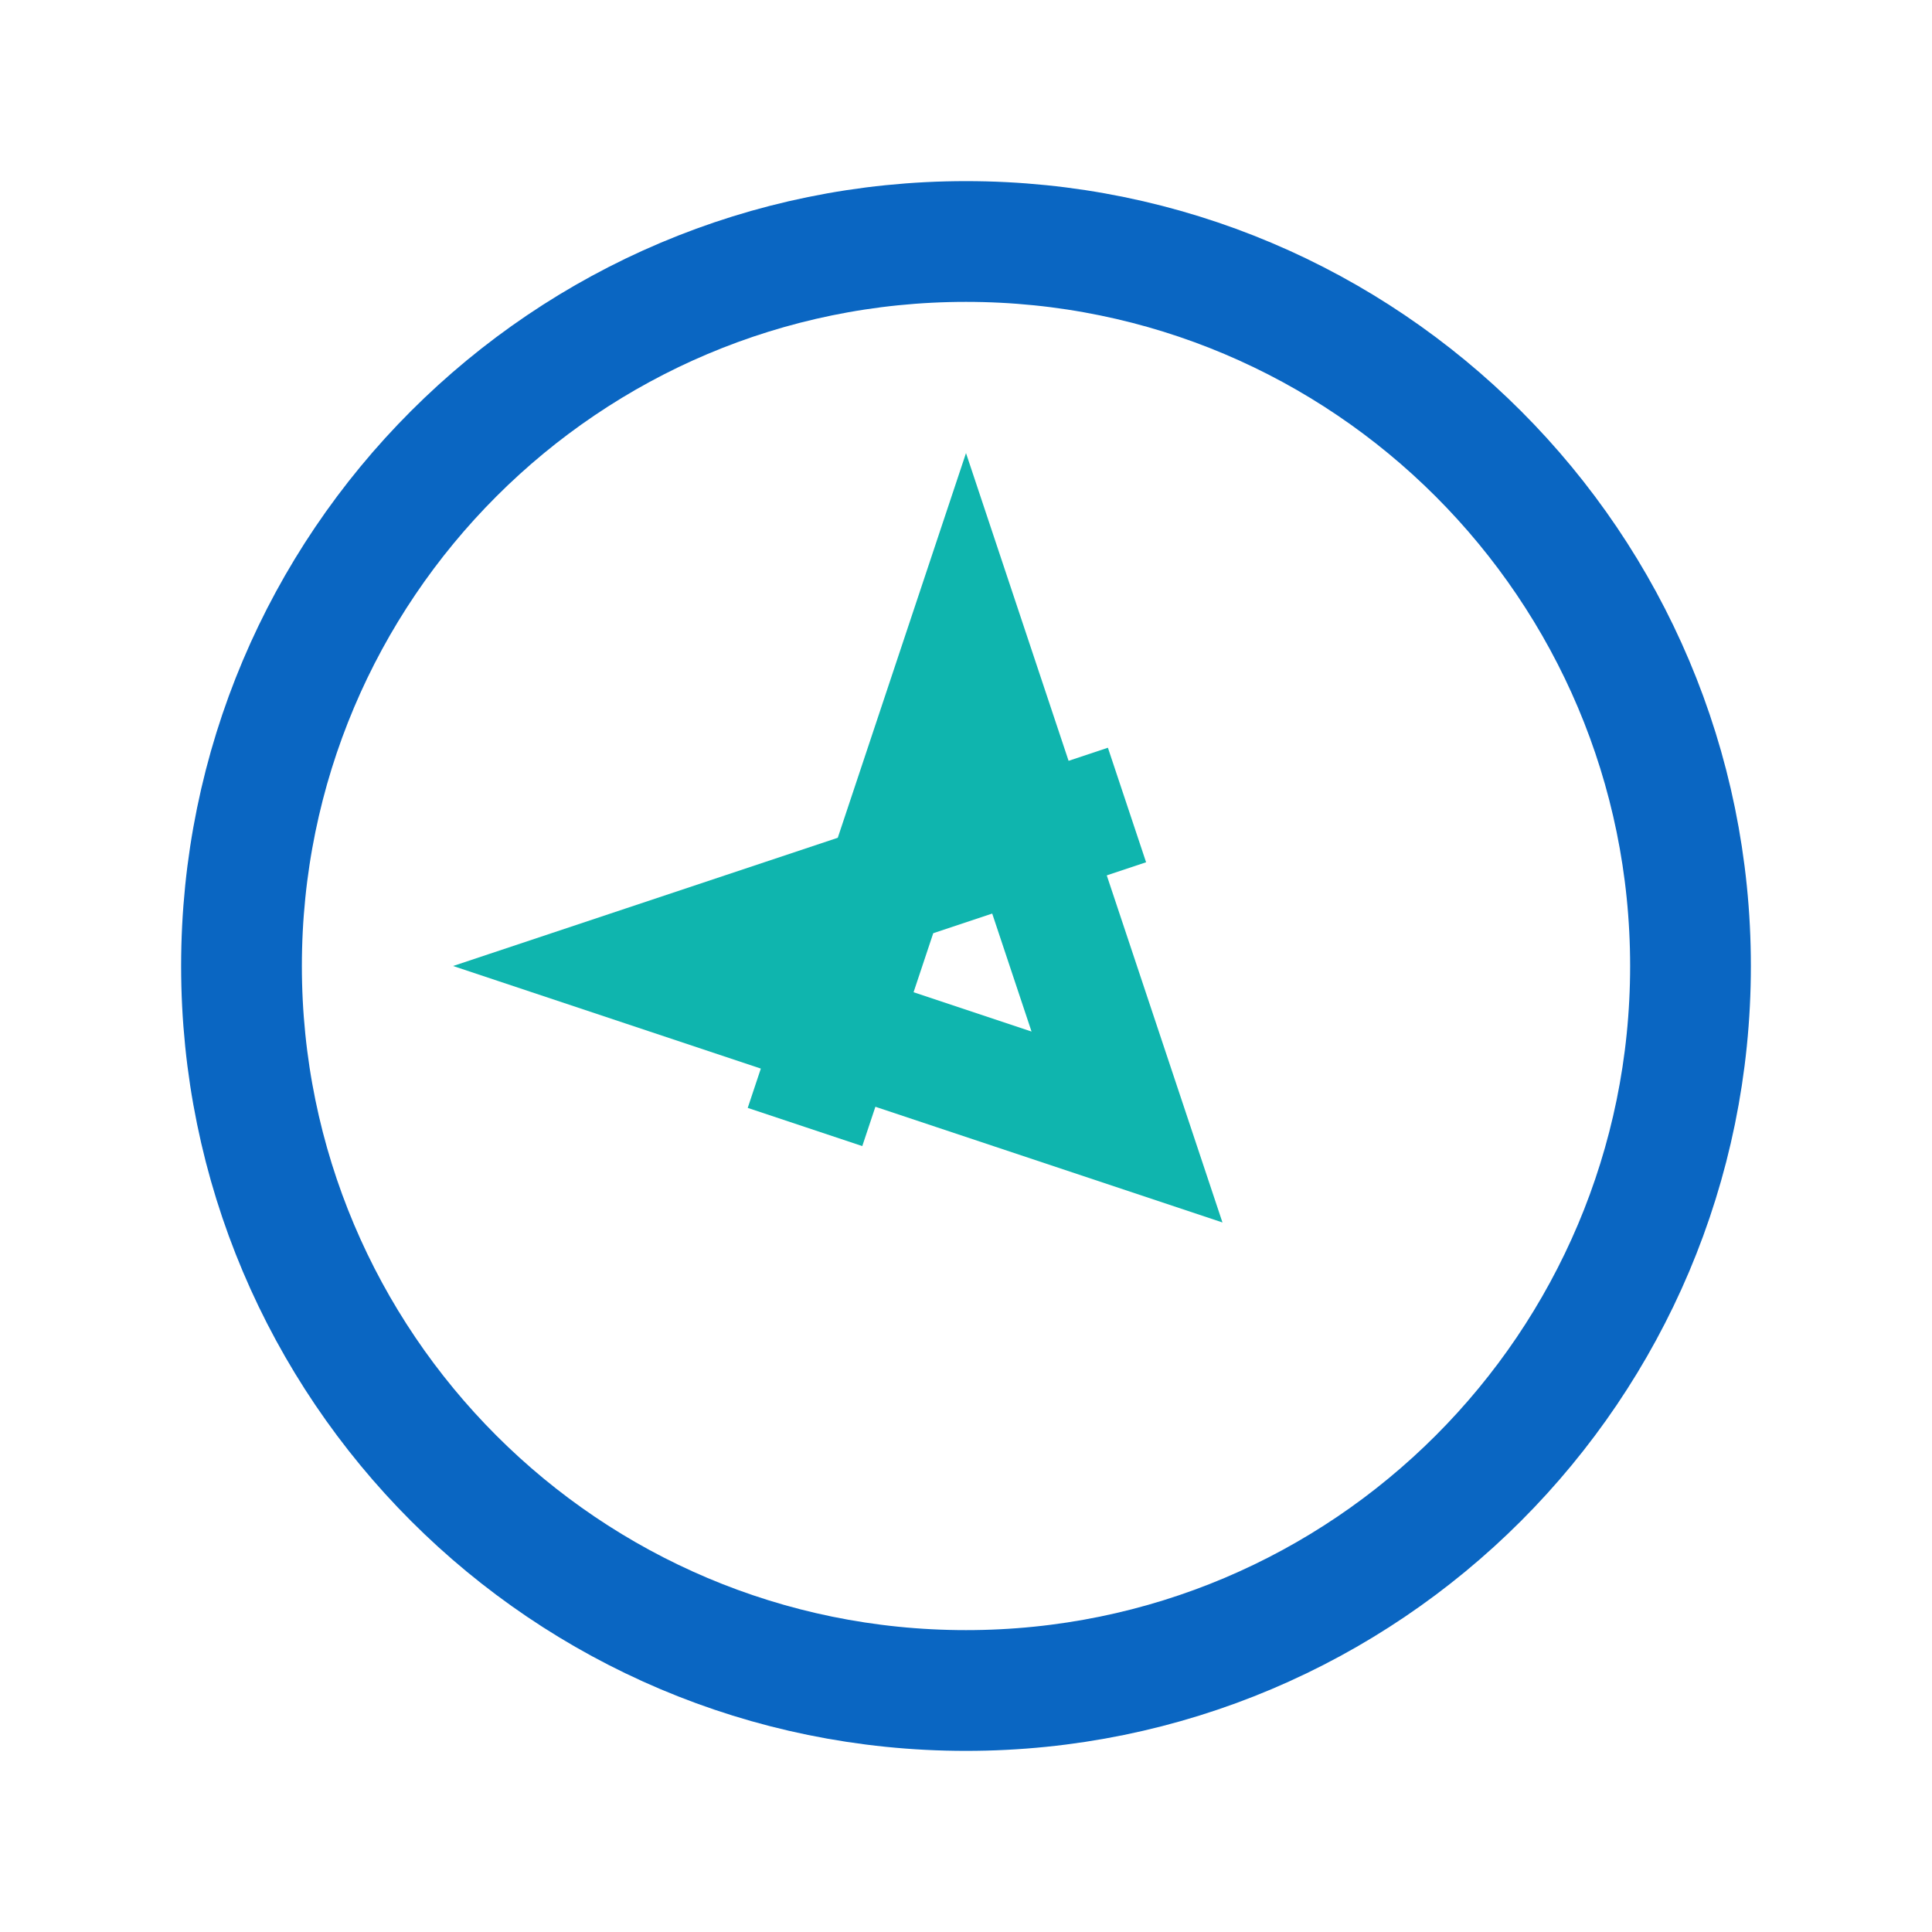
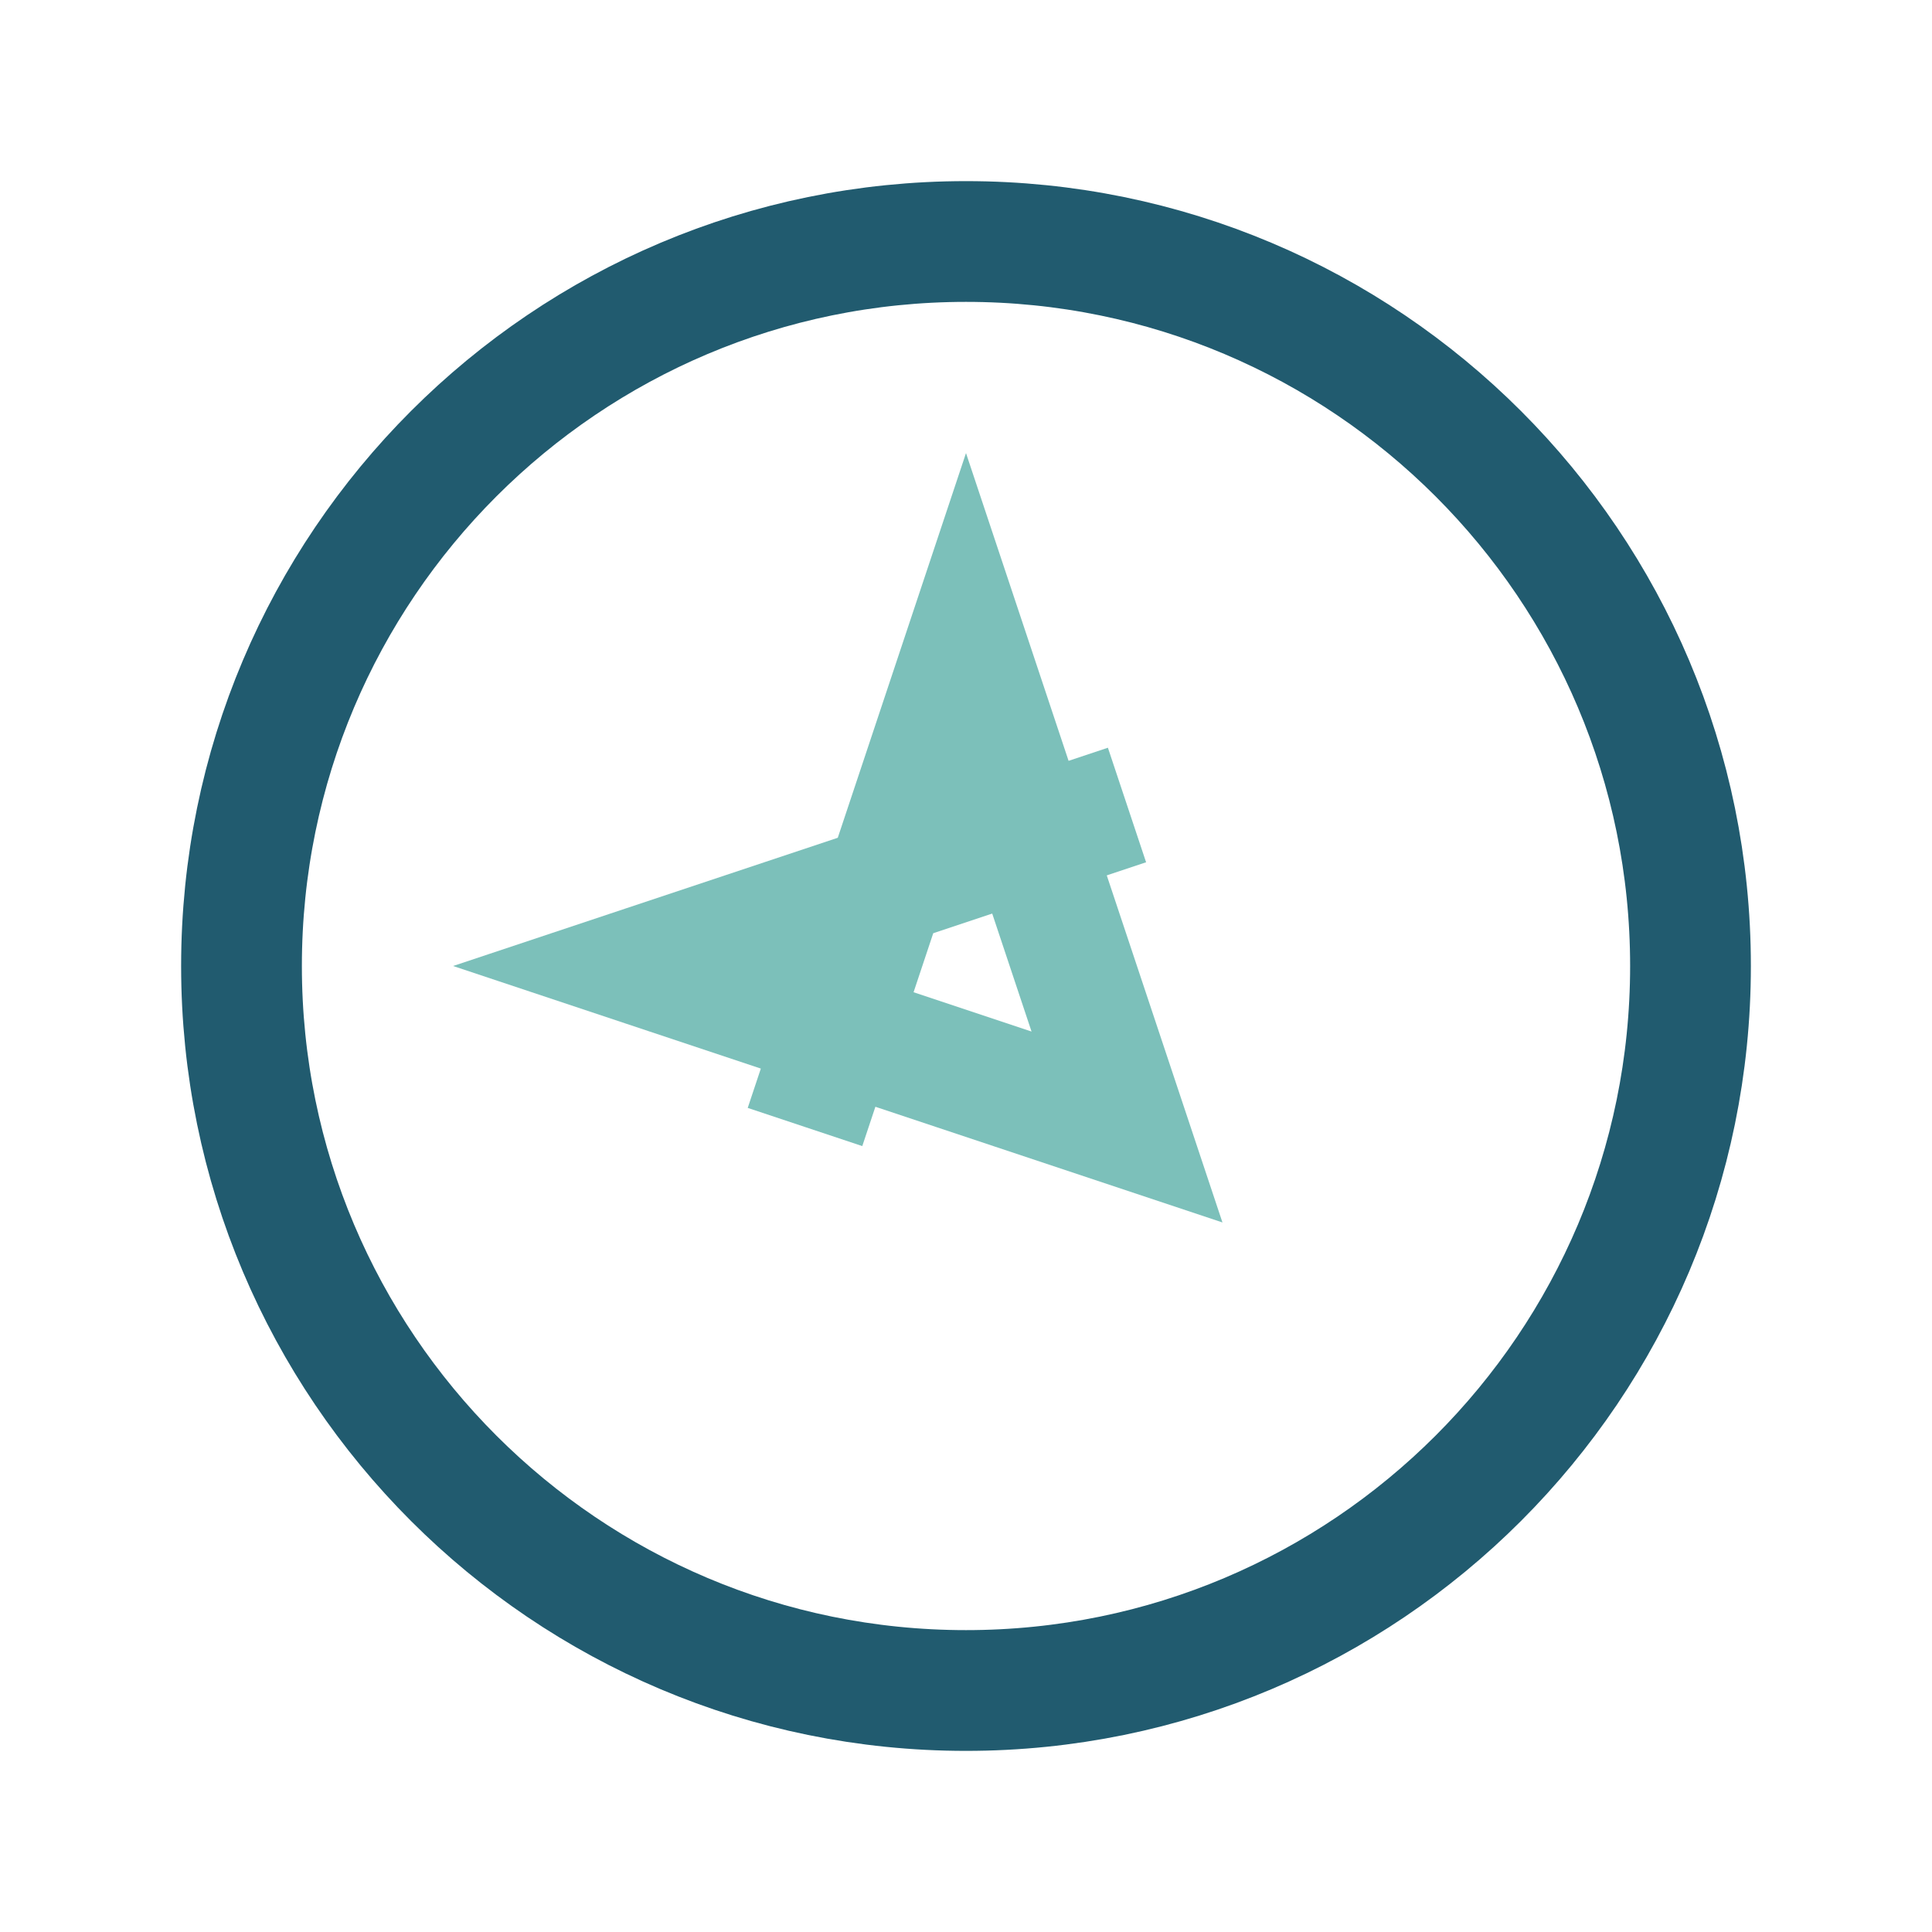
<svg xmlns="http://www.w3.org/2000/svg" width="24" height="24" viewBox="0 0 24 24" fill="none">
-   <circle cx="12" cy="12" r="9" stroke="#0A66C2" stroke-width="1.5" fill="none" />
-   <path d="M10 14l2-6 2 6-6-2 6-2" stroke="#0FB5AE" stroke-width="1.5" fill="none" />
+   <circle cx="12" cy="12" r="9" stroke="#215b6f" stroke-width="1.5" fill="none" />
+   <path d="M10 14l2-6 2 6-6-2 6-2" stroke="#7cc0ba" stroke-width="1.5" fill="none" />
</svg>
